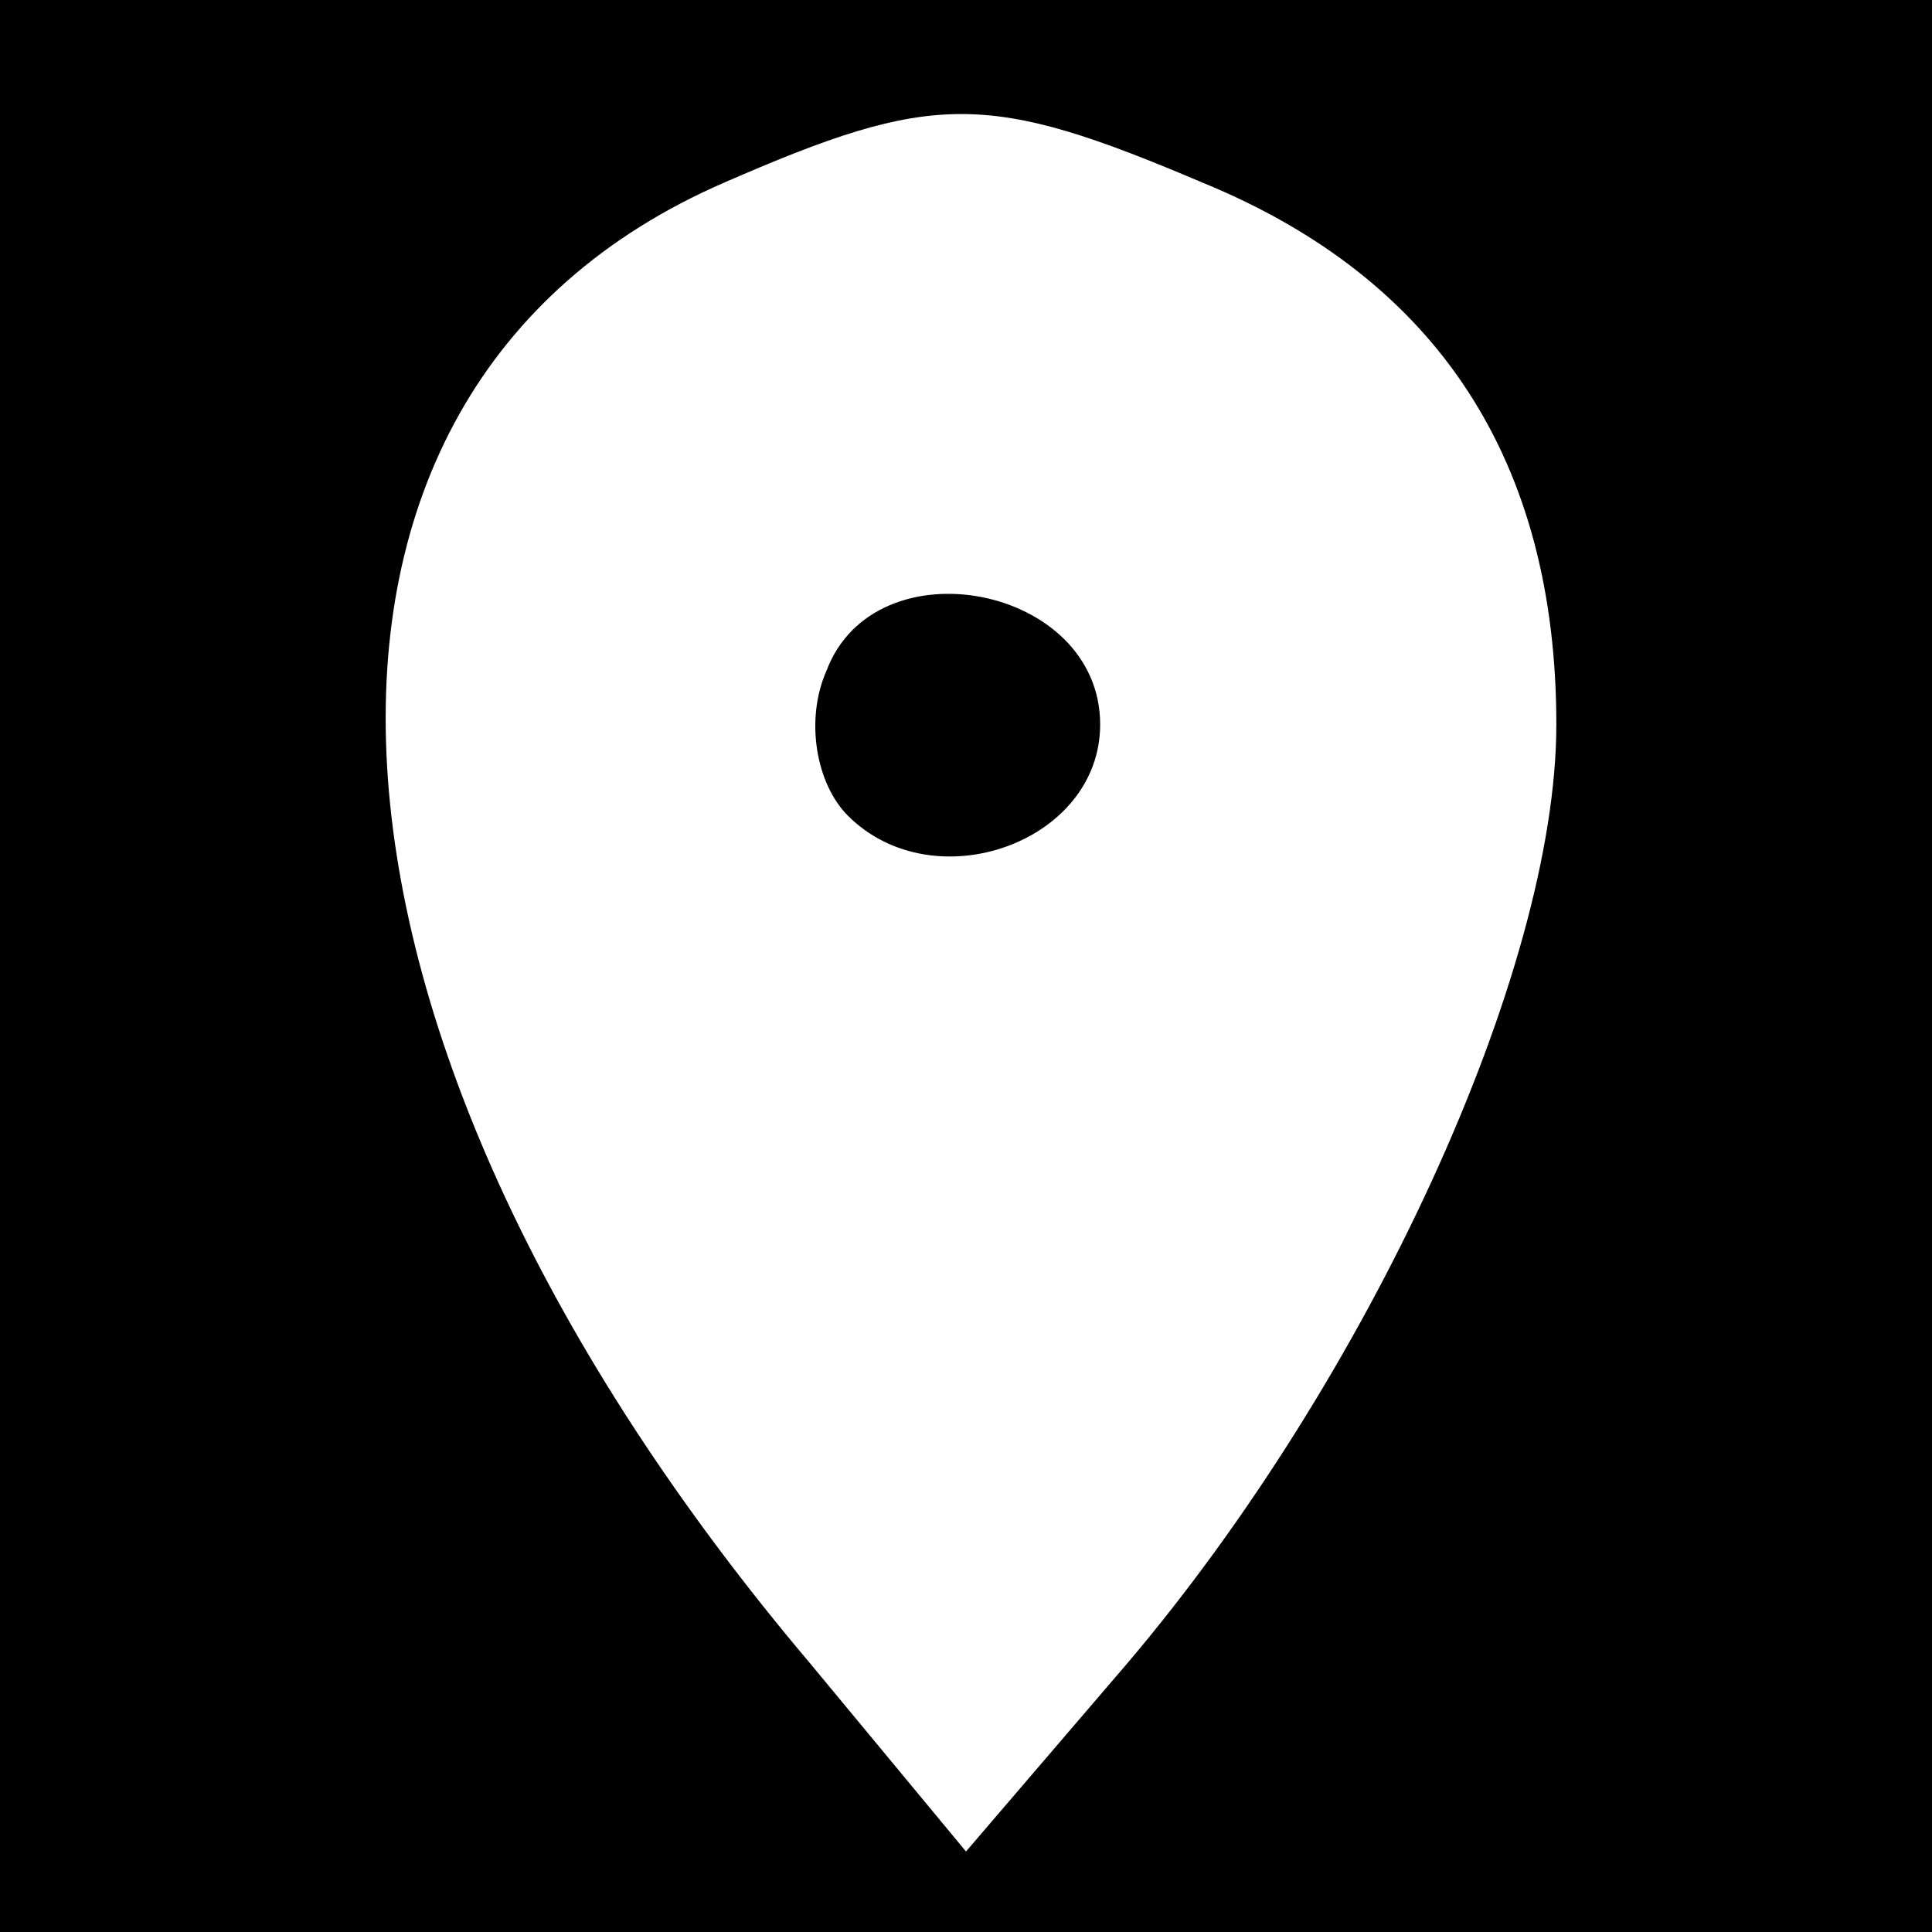
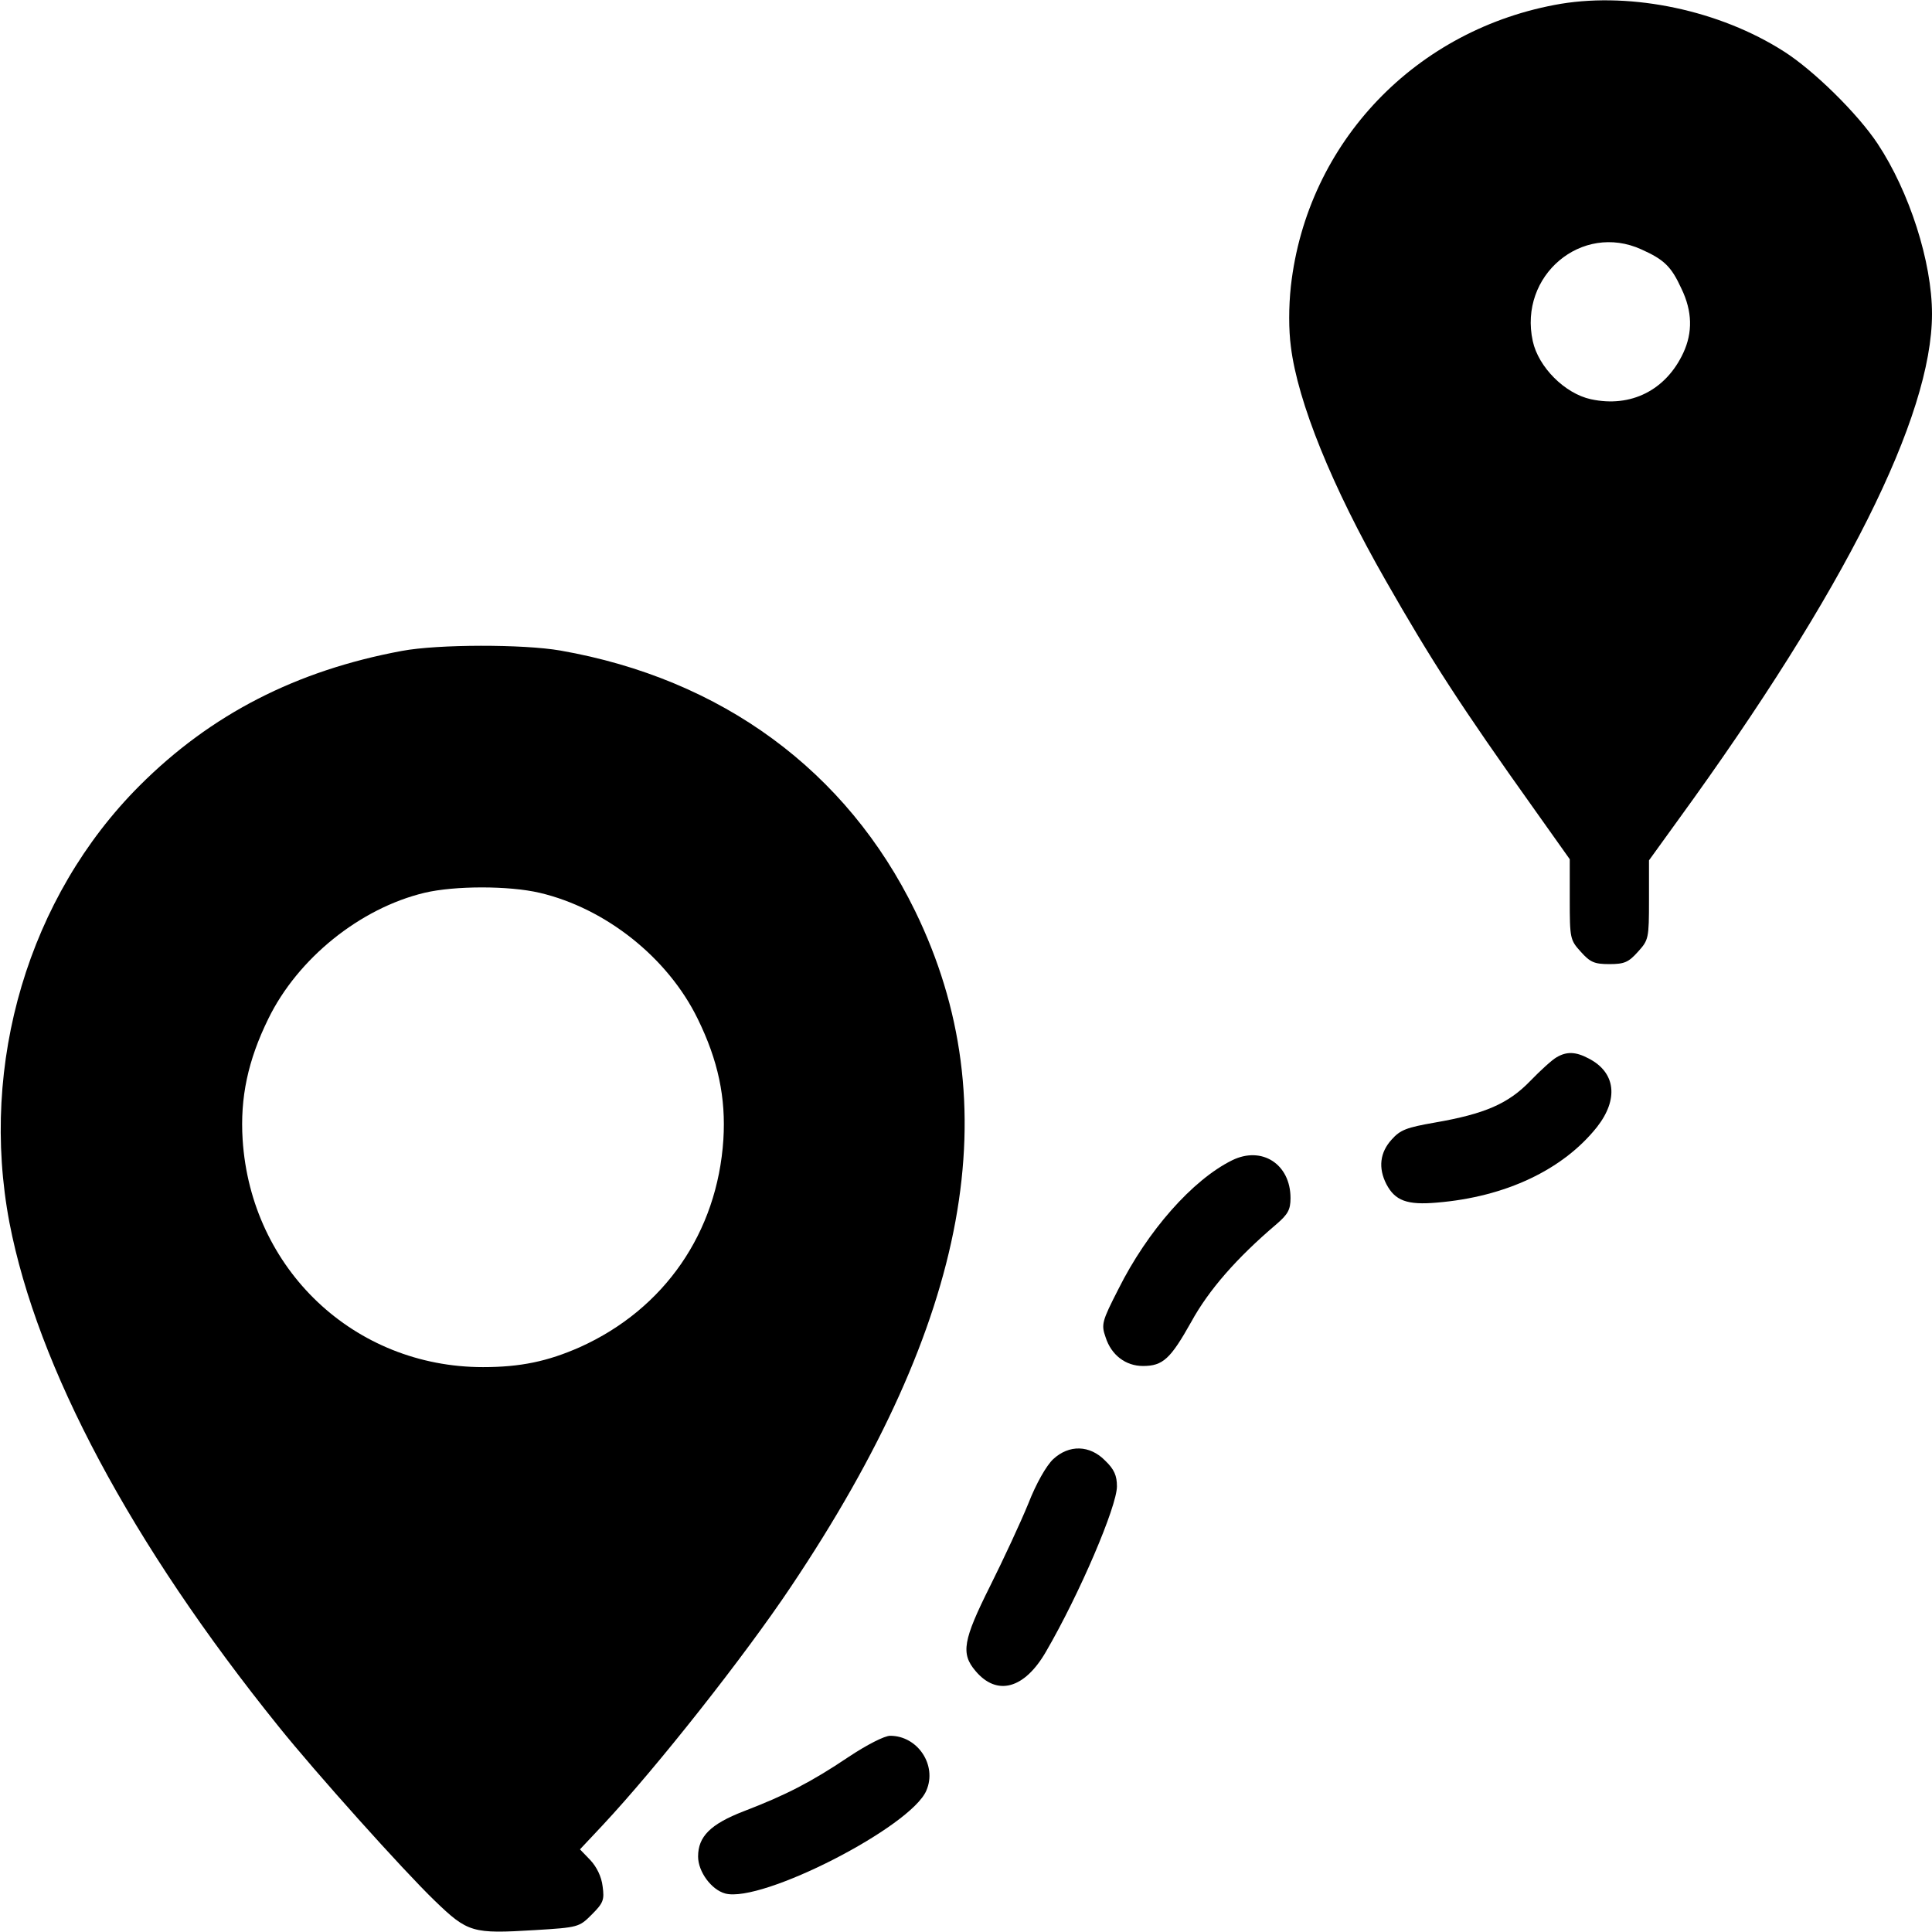
- <svg xmlns="http://www.w3.org/2000/svg" version="1.0" width="36pt" height="36pt" viewBox="0 0 36 36" preserveAspectRatio="xMidYMid meet">
-   <g transform="translate(0,36) scale(0.1,-0.1)" fill="#000000" stroke="none">
-     <path d="M0 180 l0 -180 180 0 180 0 0 180 0 180 -180 0 -180 0 0 -180z m224 146 c44 -18 66 -52 66 -101 0 -46 -35 -122 -80 -175 l-30 -35 -29 35 c-99 117 -106 237 -16 276 39 17 49 17 89 0z" />
-     <path d="M154 235 c-4 -9 -2 -21 4 -27 16 -16 47 -5 47 17 0 26 -42 34 -51 10z" />
+ <svg xmlns="http://www.w3.org/2000/svg" version="1.0" width="512pt" height="512pt" viewBox="0 0 512 512" preserveAspectRatio="xMidYMid meet">
+   <g transform="translate(0,512) scale(0.1,-0.1)" fill="#000000" stroke="none">
+     <path d="M4137 5110 c-384 -65 -673 -367 -716 -748 -6 -55 -6 -116 0 -161 18 -146 109 -371 251 -619 121 -212 199 -333 395 -608 l93 -131 0 -106 c0 -104 1 -108 29 -139 25 -28 36 -33 76 -33 40 0 51 5 76 33 28 31 29 35 29 137 l0 105 78 108 c441 607 672 1069 672 1340 0 138 -60 324 -144 451 -53 80 -170 195 -249 245 -169 108 -400 157 -590 126z m213 -651 c60 -27 79 -45 106 -104 29 -60 30 -116 5 -170 -46 -99 -139 -146 -245 -123 -69 15 -139 85 -154 154 -38 174 130 315 288 243z" />
+     <path d="M1065 3395 c-280 -52 -506 -168 -695 -357 -294 -294 -425 -736 -345 -1158 74 -384 323 -851 713 -1335 97 -121 330 -381 414 -462 88 -85 100 -88 265 -78 116 7 118 8 151 41 31 31 34 39 29 75 -3 26 -16 52 -33 70 l-27 28 61 65 c143 153 375 447 498 631 474 707 579 1278 329 1791 -181 371 -512 615 -940 690 -98 17 -324 17 -420 -1z m365 -641 c175 -41 340 -172 419 -334 54 -110 75 -209 68 -320 -16 -246 -156 -449 -380 -550 -86 -38 -158 -53 -257 -53 -341 0 -615 259 -637 603 -7 111 14 210 68 320 78 160 243 293 414 334 80 19 224 19 305 0z" />
+     <path d="M4125 2318 c-11 -6 -43 -35 -70 -63 -58 -60 -120 -87 -253 -110 -74 -13 -91 -19 -114 -45 -31 -34 -36 -75 -14 -118 23 -44 55 -56 134 -49 182 15 334 87 424 200 58 74 50 145 -22 182 -34 18 -58 19 -85 3z" />
+     <path d="M3265 2045 c-105 -52 -224 -187 -301 -341 -44 -86 -46 -94 -34 -128 15 -47 53 -76 99 -76 53 0 73 19 128 117 46 84 120 169 226 259 30 26 37 38 37 69 0 90 -76 139 -155 100z" />
+     <path d="M2791 1253 c-18 -17 -45 -64 -66 -118 -20 -49 -66 -148 -101 -218 -72 -144 -78 -179 -39 -225 57 -68 130 -48 187 51 89 153 188 385 188 438 0 28 -7 45 -31 68 -41 42 -96 43 -138 4z" />
+     <path d="M2249 464 c-100 -67 -166 -101 -278 -144 -88 -34 -121 -67 -121 -120 0 -40 35 -88 72 -98 97 -26 493 177 533 273 29 67 -23 145 -96 145 -15 0 -62 -24 -110 -56z" />
  </g>
</svg>
